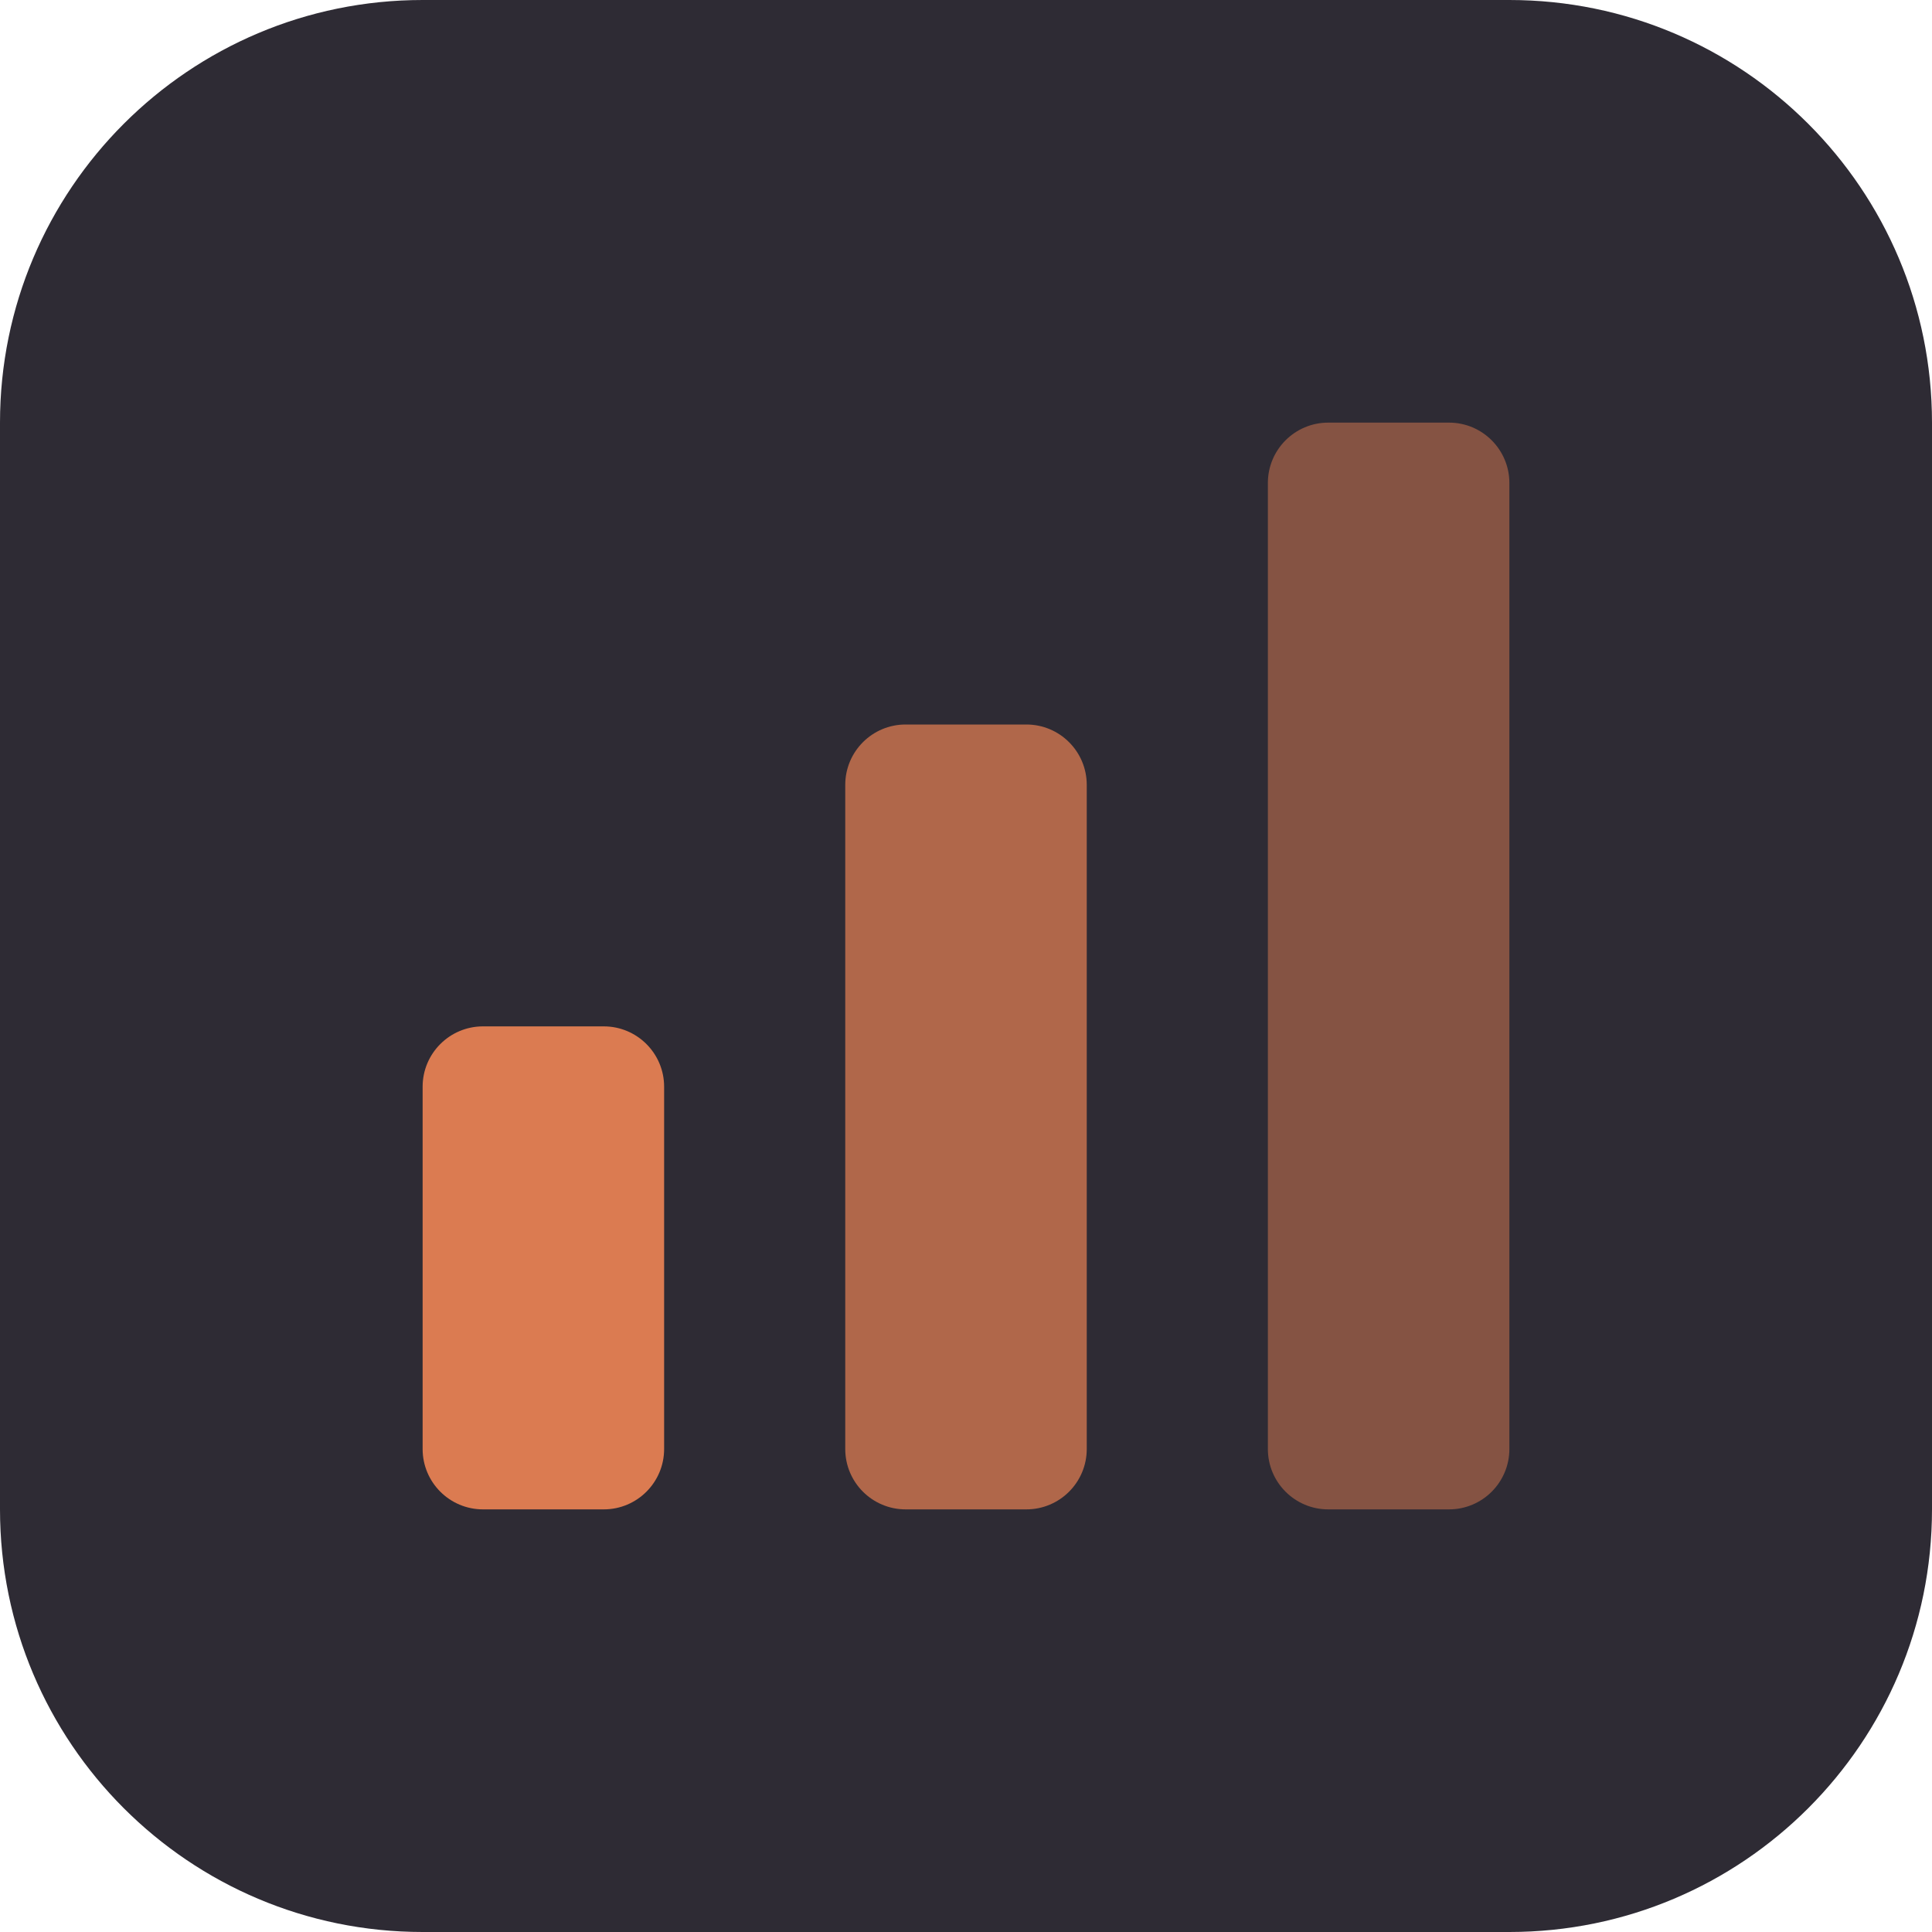
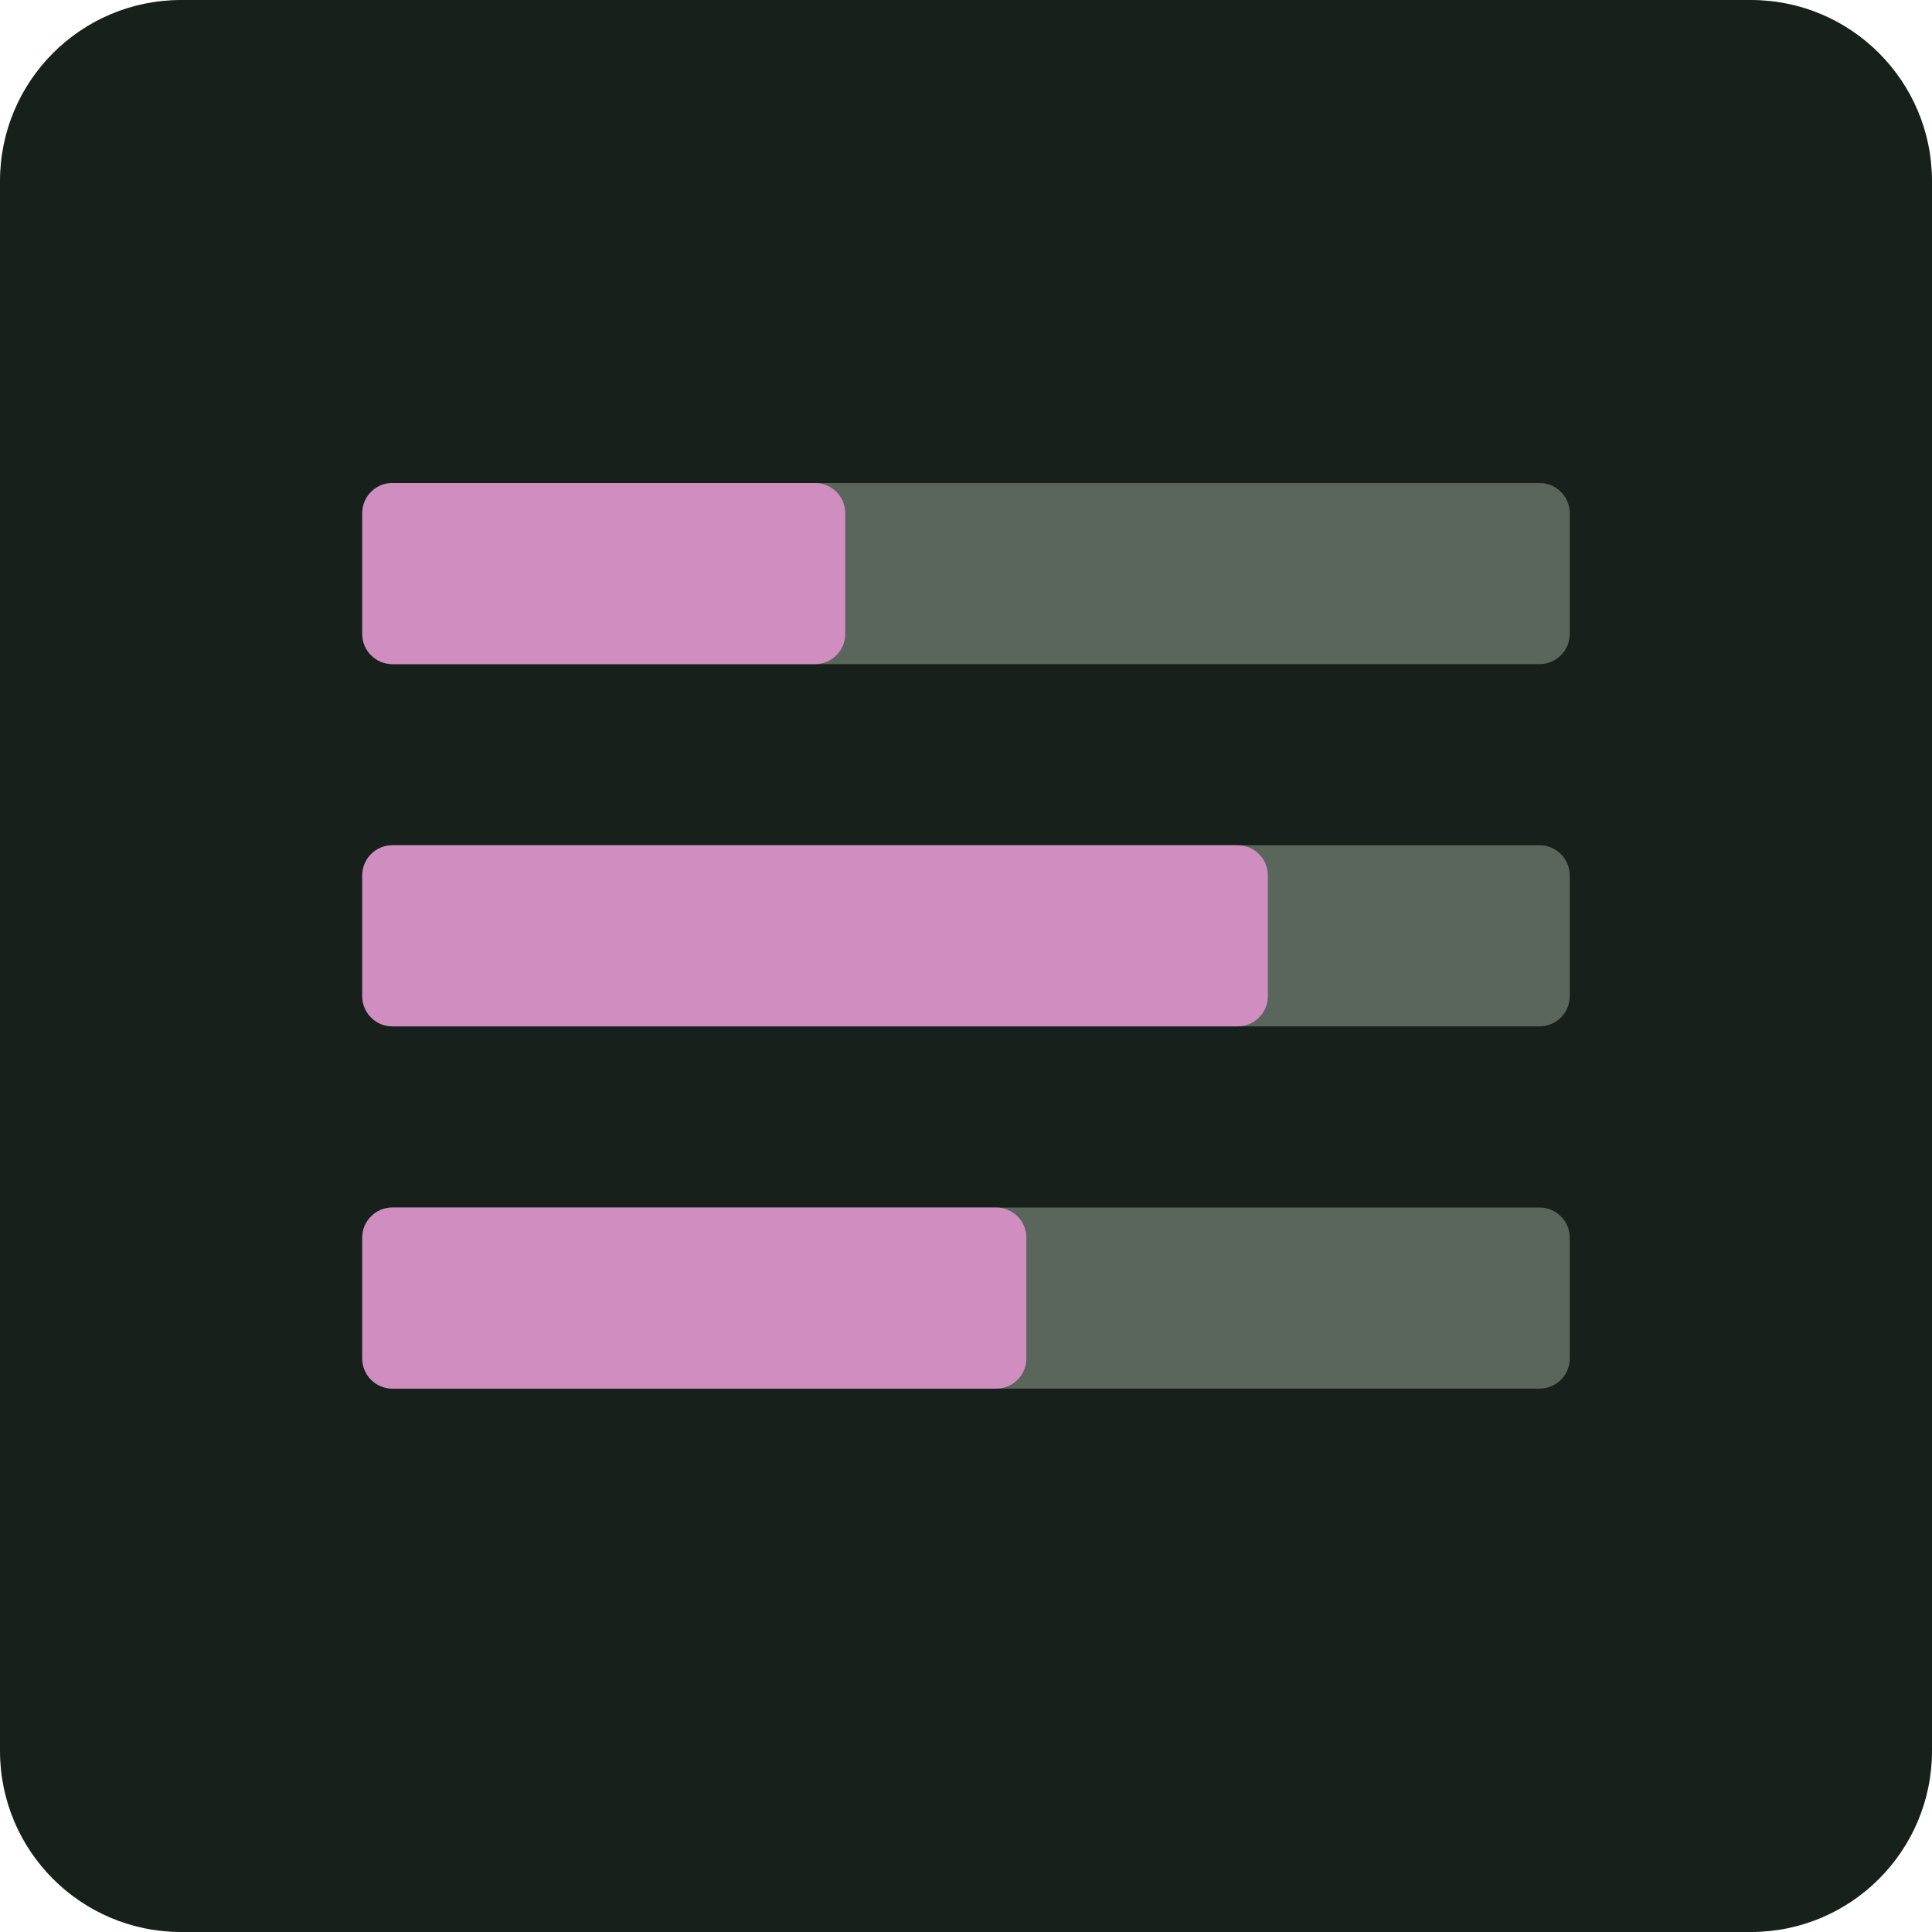
<svg xmlns="http://www.w3.org/2000/svg" viewBox="0 0 32 32">
-   <rect width="32" height="32" rx="7" fill="#2e2b34" />
-   <rect x="7" y="17" width="4" height="8" rx="1" fill="#db7b51" />
-   <rect x="14" y="12" width="4" height="13" rx="1" fill="#db7b51" opacity=".75" />
-   <rect x="21" y="7" width="4" height="18" rx="1" fill="#db7b51" opacity=".5" />
+   <rect width="32" height="32" rx="3" fill="#17201b" />
+   <rect x="6" y="8" width="20" height="3" rx="0.5" fill="#d8e4d4" opacity=".35" />
+   <rect x="6" y="14" width="20" height="3" rx="0.5" fill="#d8e4d4" opacity=".35" />
+   <rect x="6" y="20" width="20" height="3" rx="0.5" fill="#d8e4d4" opacity=".35" />
+   <rect x="6" y="8" width="8" height="3" rx="0.5" fill="#d08dc0" />
+   <rect x="6" y="14" width="15" height="3" rx="0.5" fill="#d08dc0" />
+   <rect x="6" y="20" width="11" height="3" rx="0.5" fill="#d08dc0" />
</svg>
